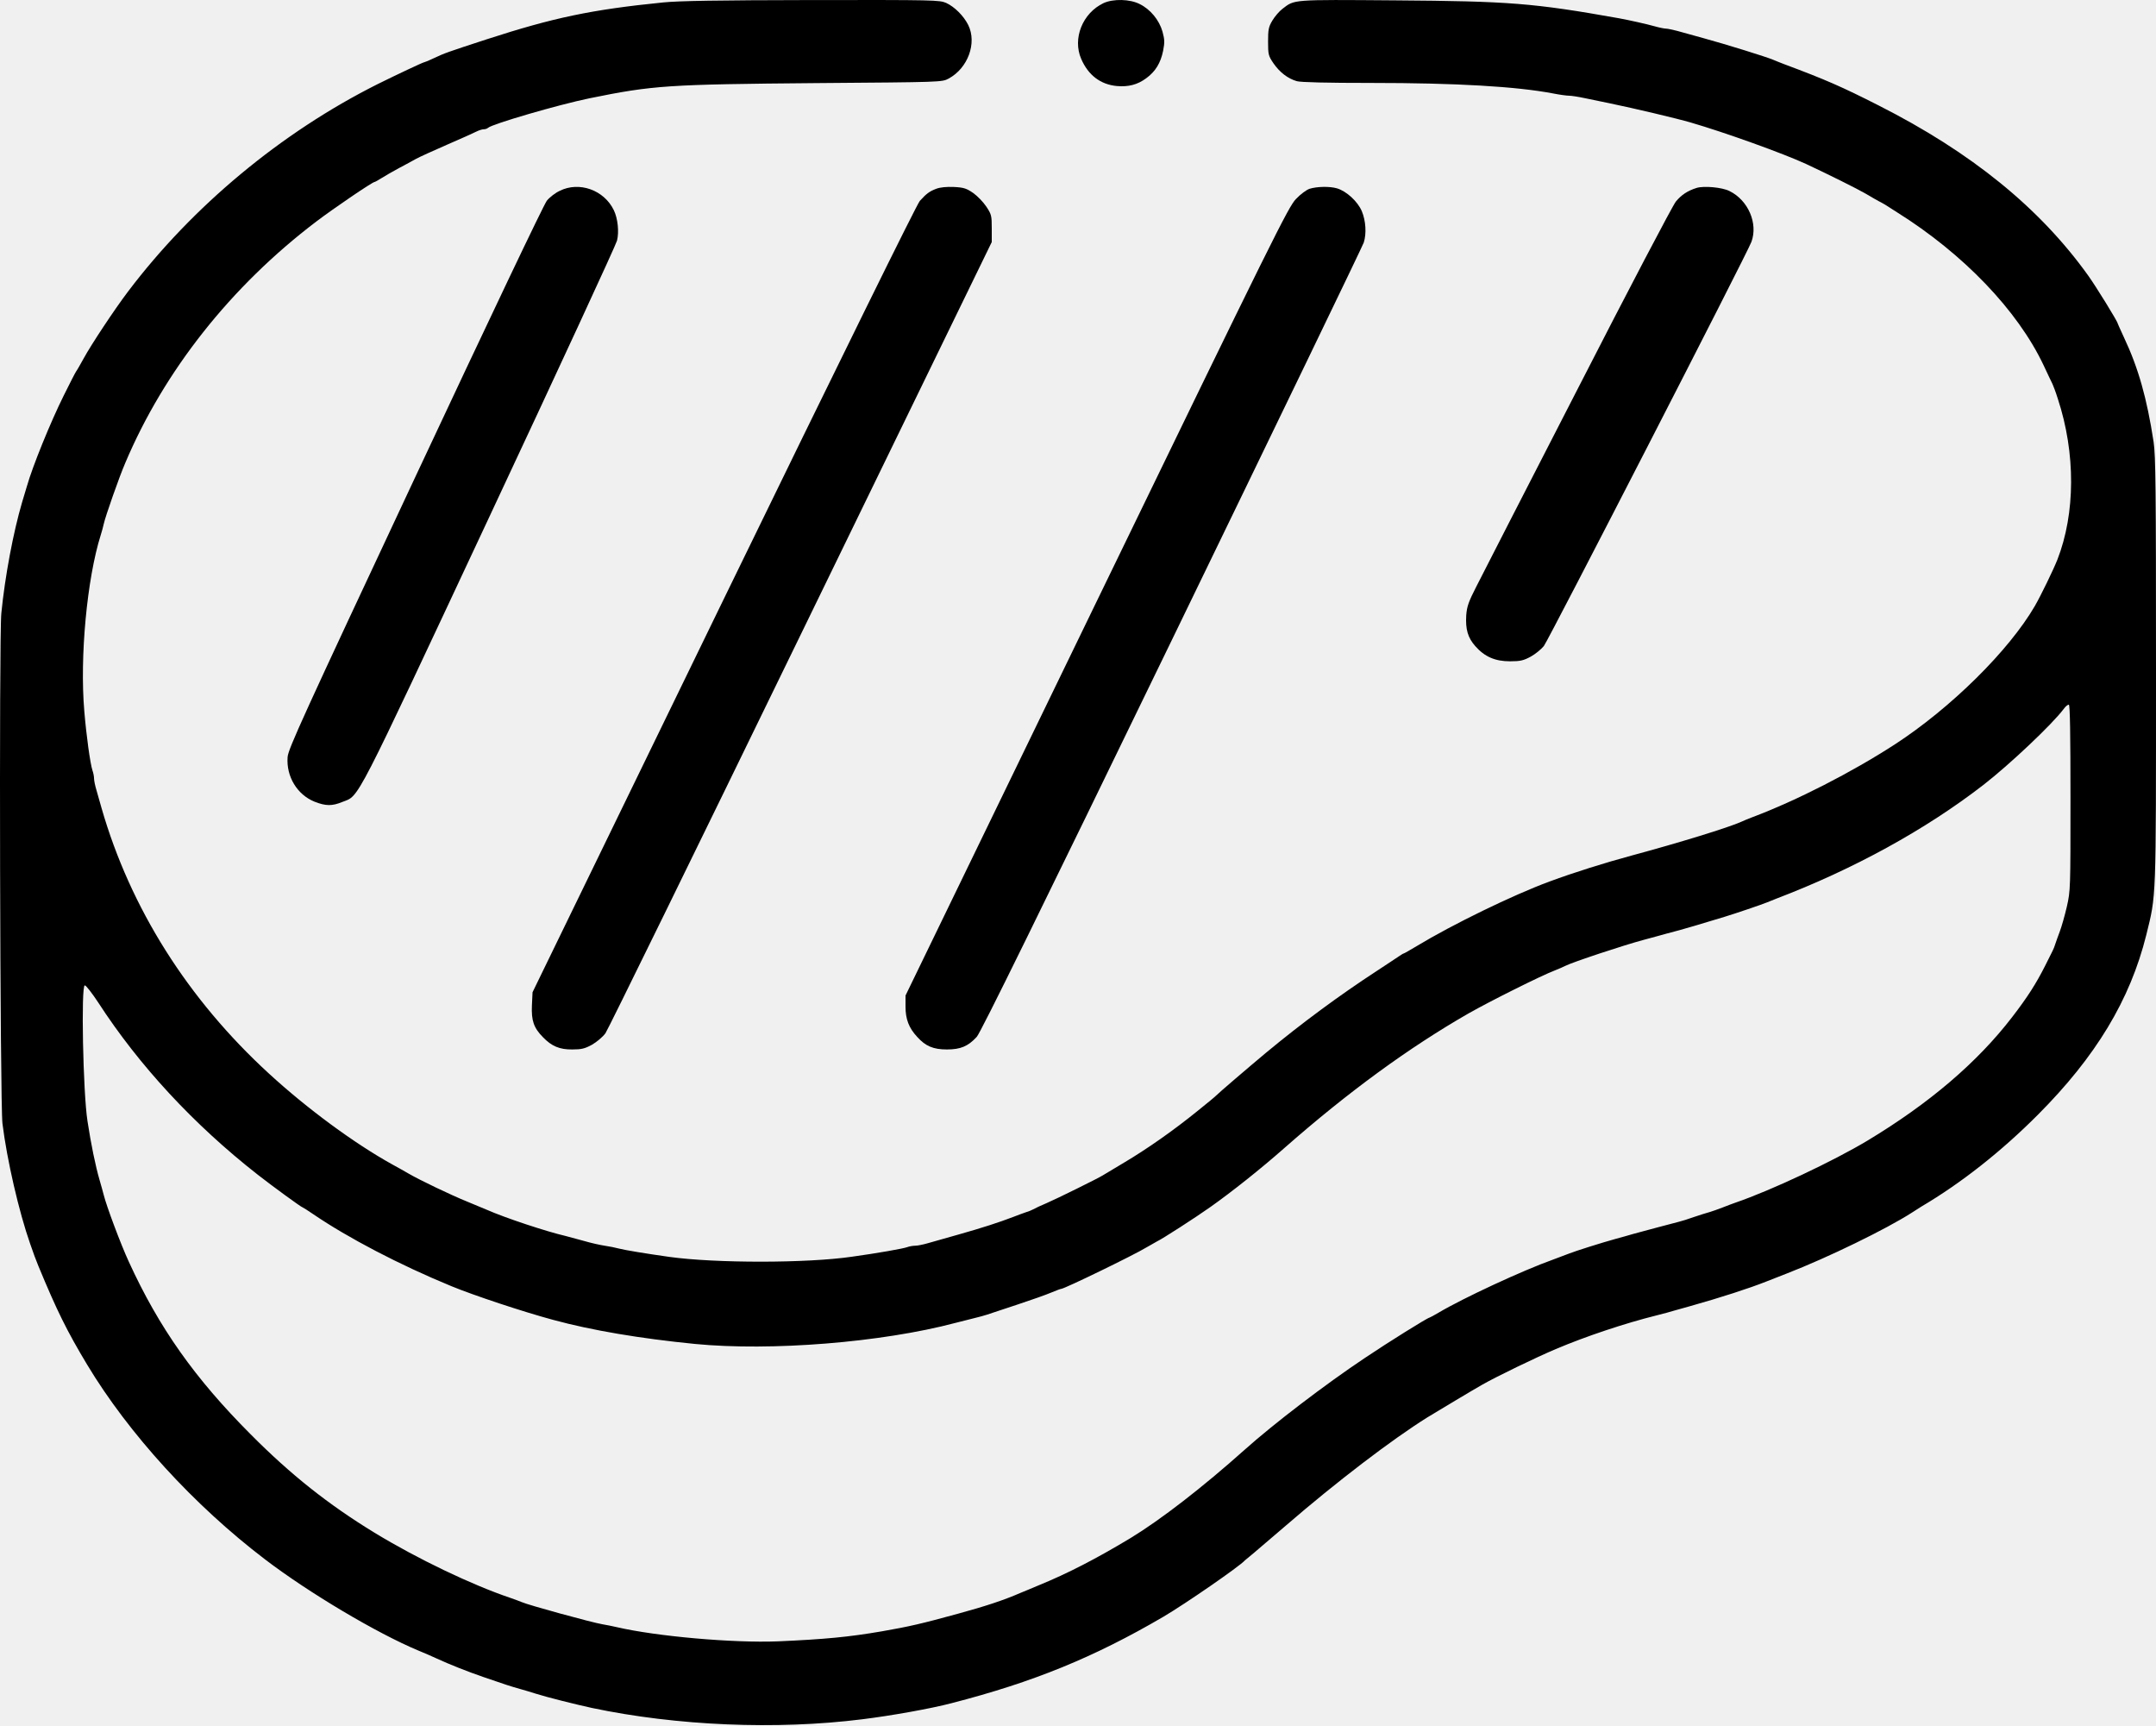
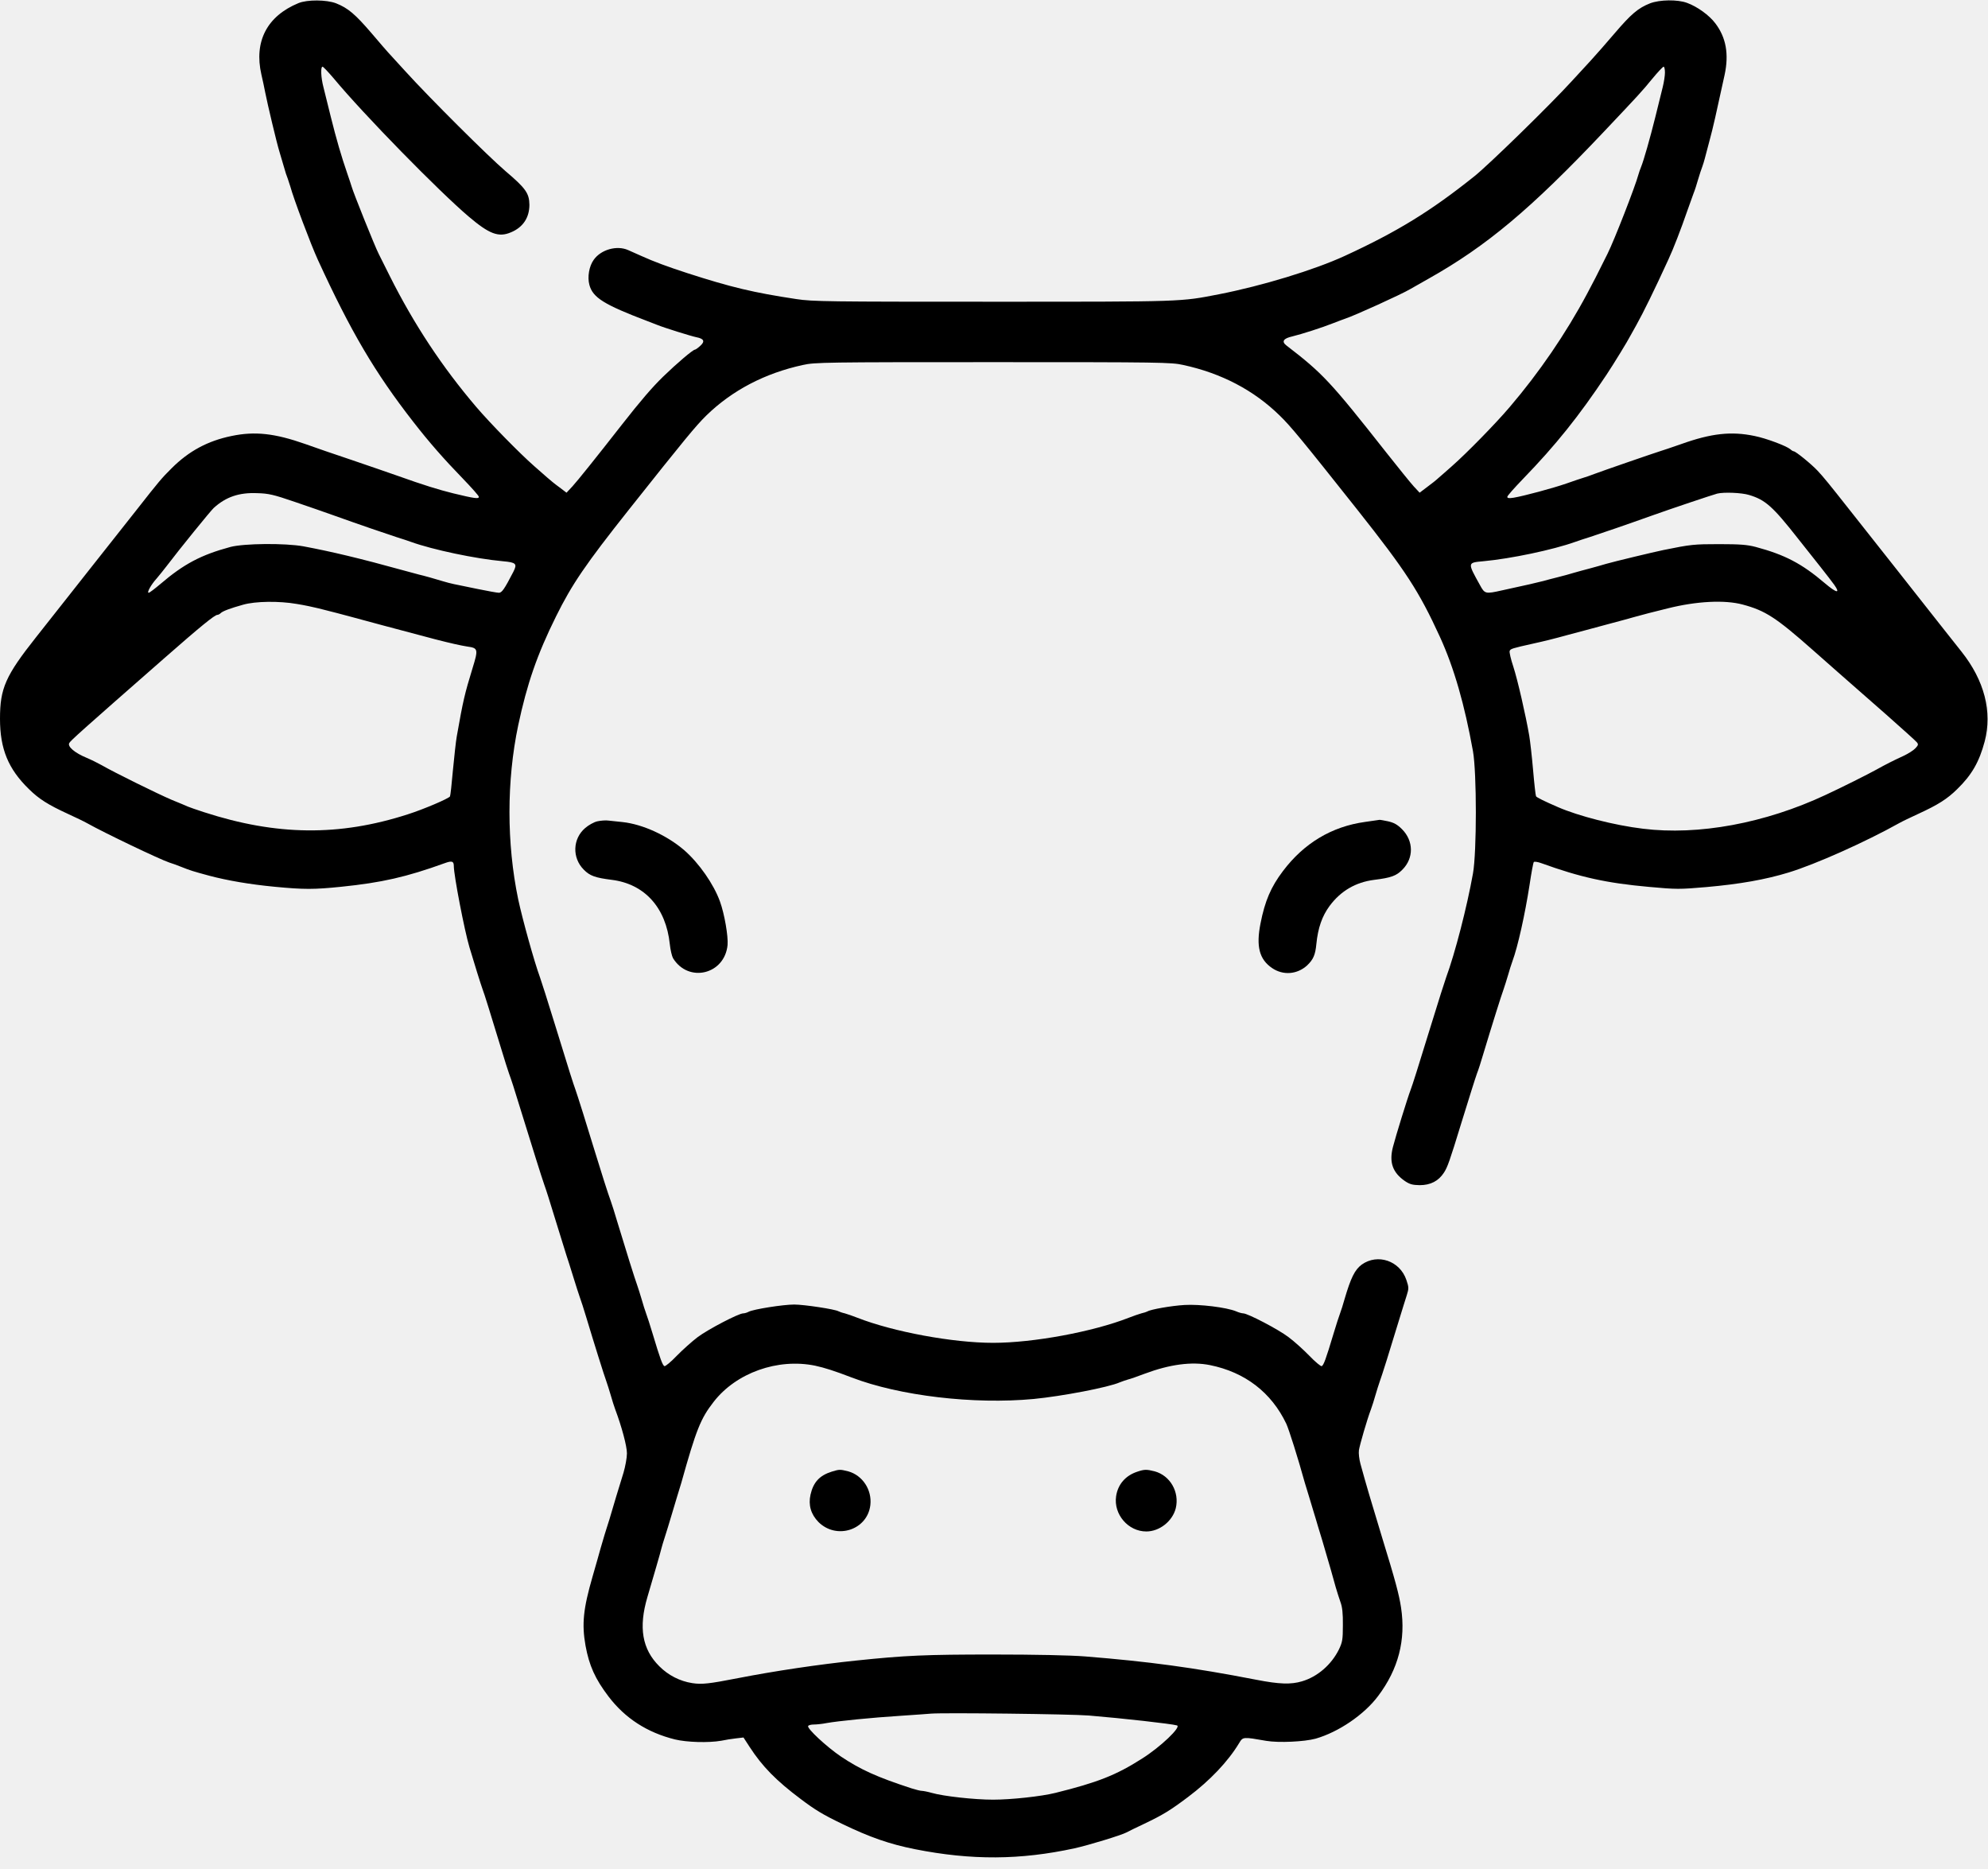
- <svg xmlns="http://www.w3.org/2000/svg" width="150" height="120" viewBox="0 0 150 120" fill="none">
-   <path d="M46.133 0.17C41.15 0.67 38.515 1.225 33.855 2.736C31.064 3.647 30.942 3.692 30.185 4.047C29.863 4.203 29.563 4.325 29.529 4.325C29.44 4.325 27.539 5.225 26.282 5.847C19.565 9.213 13.393 14.346 8.9 20.29C7.966 21.524 6.331 23.99 5.82 24.934C5.586 25.357 5.353 25.768 5.297 25.834C5.242 25.912 4.852 26.668 4.43 27.523C3.518 29.356 2.261 32.445 1.872 33.823C1.816 34 1.672 34.5 1.538 34.934C0.927 37.011 0.349 40.067 0.093 42.655C-0.074 44.266 0.004 76.797 0.171 78.153C0.482 80.675 1.316 84.297 2.106 86.541C2.284 87.074 2.55 87.774 2.662 88.041C3.963 91.185 4.663 92.596 6.065 94.929C8.956 99.729 13.482 104.695 18.442 108.473C21.489 110.795 26.215 113.606 29.118 114.817C29.518 114.983 30.096 115.228 30.397 115.372C31.264 115.772 32.521 116.272 33.622 116.65C35.167 117.183 35.468 117.283 36.179 117.483C36.546 117.583 37.047 117.739 37.291 117.816C38.014 118.05 40.105 118.572 41.184 118.805C47.089 120.05 54.017 120.338 59.978 119.594C62.035 119.339 64.771 118.85 66.205 118.472C71.899 117.005 76.114 115.283 80.94 112.461C82.453 111.572 86.256 108.95 86.612 108.539C86.645 108.506 86.945 108.262 87.279 107.984C87.613 107.706 88.614 106.851 89.503 106.084C92.973 103.084 96.832 100.14 99.301 98.596C99.79 98.296 102.737 96.529 103.126 96.318C104.094 95.763 106.874 94.418 108.242 93.84C110.343 92.952 113.024 92.052 115.303 91.485C115.704 91.385 116.249 91.241 116.527 91.152C116.805 91.074 117.305 90.93 117.639 90.841C119.729 90.252 121.687 89.618 122.865 89.152C123.077 89.063 123.733 88.808 124.311 88.585C127.202 87.463 131.228 85.497 132.996 84.363C133.263 84.186 133.575 83.997 133.675 83.93C136.444 82.297 139.224 80.108 141.771 77.553C145.819 73.498 148.198 69.553 149.322 65.043C150.022 62.187 150 62.92 150 46.677C150 33.923 149.978 31.712 149.833 30.734C149.366 27.701 148.777 25.601 147.765 23.457C147.531 22.946 147.331 22.512 147.331 22.49C147.331 22.368 145.819 19.913 145.274 19.157C141.915 14.469 137.156 10.602 130.705 7.336C128.148 6.036 127.002 5.536 124.144 4.469C123.9 4.38 123.555 4.236 123.366 4.158C122.899 3.958 120.074 3.08 118.528 2.658C117.828 2.469 116.994 2.236 116.682 2.147C116.371 2.069 116.026 1.992 115.915 1.992C115.804 1.992 115.459 1.925 115.148 1.836C114.558 1.669 113.302 1.392 112.634 1.27C106.707 0.214 104.983 0.081 97.054 0.025C89.815 -0.03 90.082 -0.041 89.225 0.614C89.003 0.781 88.692 1.147 88.525 1.425C88.258 1.869 88.224 2.058 88.224 2.892C88.224 3.792 88.247 3.88 88.591 4.392C89.036 5.036 89.603 5.469 90.226 5.647C90.515 5.725 92.283 5.769 95.397 5.769C101.313 5.769 105.506 6.014 108.064 6.502C108.509 6.591 109.009 6.658 109.176 6.658C109.331 6.658 109.843 6.736 110.299 6.836C110.755 6.925 111.511 7.08 111.967 7.18C113.691 7.536 116.649 8.236 117.639 8.525C120.007 9.213 124.055 10.669 125.646 11.402C127.169 12.113 129.204 13.124 129.816 13.48C130.183 13.702 130.583 13.924 130.705 13.991C130.828 14.046 131.028 14.169 131.15 14.235C131.273 14.313 131.651 14.557 131.984 14.768C136.599 17.657 140.369 21.59 142.171 25.39C142.449 26.001 142.738 26.579 142.794 26.701C142.849 26.812 143.027 27.279 143.172 27.745C144.417 31.534 144.395 35.711 143.138 38.933C142.86 39.633 141.993 41.422 141.57 42.155C139.769 45.255 135.721 49.255 131.818 51.788C128.815 53.732 124.967 55.699 121.92 56.843C121.675 56.932 121.331 57.077 121.142 57.165C120.252 57.565 116.86 58.61 113.524 59.51C111.633 60.021 109.543 60.676 107.797 61.321C105.239 62.265 101.047 64.309 98.567 65.809C98.1 66.087 97.699 66.32 97.666 66.32C97.632 66.32 97.477 66.42 97.31 66.531C97.143 66.642 96.431 67.12 95.731 67.576C93.195 69.231 90.571 71.164 88.091 73.22C86.879 74.231 84.688 76.108 84.61 76.208C84.577 76.253 83.999 76.731 83.32 77.275C81.663 78.619 79.828 79.908 78.216 80.864C77.482 81.297 76.803 81.708 76.714 81.764C76.403 81.963 73.545 83.374 72.822 83.686C72.422 83.852 71.999 84.052 71.888 84.119C71.766 84.186 71.543 84.275 71.388 84.319C71.232 84.374 70.82 84.519 70.487 84.652C69.497 85.03 68.374 85.397 66.684 85.874C65.805 86.119 64.838 86.397 64.526 86.485C64.215 86.574 63.837 86.652 63.67 86.652C63.514 86.652 63.258 86.697 63.114 86.752C62.847 86.852 61.034 87.174 59.255 87.419C56.13 87.874 49.791 87.874 46.577 87.43C44.92 87.197 43.508 86.963 43.074 86.852C42.83 86.785 42.385 86.697 42.073 86.652C41.773 86.608 41.117 86.463 40.628 86.319C40.138 86.185 39.56 86.03 39.349 85.974C38.048 85.674 35.179 84.73 33.844 84.141C33.666 84.063 33.066 83.819 32.51 83.586C31.331 83.108 29.162 82.064 28.439 81.641C28.15 81.475 27.628 81.175 27.272 80.986C24.647 79.53 21.356 77.108 18.709 74.675C13.071 69.509 9.067 63.165 7.065 56.21C6.965 55.877 6.81 55.332 6.721 54.999C6.621 54.677 6.543 54.299 6.543 54.154C6.543 54.021 6.498 53.766 6.432 53.588C6.276 53.11 6.009 51.199 5.864 49.455C5.542 45.7 6.053 40.244 7.01 37.211C7.077 37 7.177 36.645 7.221 36.434C7.321 35.956 8.289 33.189 8.711 32.212C11.425 25.79 16.062 19.924 22.001 15.413C23.246 14.469 25.915 12.658 26.06 12.658C26.093 12.658 26.315 12.535 26.56 12.38C26.805 12.224 27.35 11.913 27.761 11.691C28.173 11.48 28.706 11.18 28.951 11.047C29.196 10.913 30.174 10.469 31.119 10.058C32.065 9.647 32.988 9.236 33.155 9.147C33.333 9.058 33.555 8.991 33.666 8.991C33.766 8.991 33.9 8.947 33.955 8.891C34.245 8.625 38.815 7.291 41.017 6.836C45.432 5.936 46.444 5.869 56.808 5.78C65.516 5.714 65.538 5.714 65.994 5.469C67.34 4.747 67.985 2.992 67.362 1.736C67.039 1.092 66.406 0.47 65.827 0.203C65.36 0.003 65.027 -0.008 56.486 0.003C49.913 0.014 47.245 0.059 46.133 0.17ZM144.05 55.499C144.05 61.843 144.05 61.943 143.795 63.076C143.65 63.698 143.428 64.476 143.305 64.798C143.183 65.109 143.049 65.509 142.994 65.665C142.949 65.82 142.86 66.043 142.794 66.165C142.738 66.276 142.505 66.742 142.282 67.187C141.659 68.42 141.059 69.365 139.98 70.764C137.567 73.897 134.242 76.742 129.927 79.341C127.514 80.786 123.243 82.797 120.752 83.652C120.597 83.708 120.196 83.852 119.863 83.986C119.529 84.119 119.107 84.263 118.918 84.319C118.74 84.363 118.261 84.519 117.861 84.652C117.461 84.797 116.994 84.941 116.805 84.986C116.215 85.141 114.269 85.652 113.635 85.83C113.302 85.93 112.746 86.085 112.412 86.174C111.478 86.43 109.61 87.019 109.165 87.197C109.031 87.252 108.531 87.441 108.075 87.608C105.951 88.363 101.792 90.296 100.09 91.307C99.768 91.496 99.478 91.652 99.456 91.652C99.334 91.652 96.587 93.363 94.952 94.463C92.206 96.296 88.625 99.029 86.612 100.829C83.665 103.462 80.762 105.706 78.661 106.984C76.303 108.406 74.257 109.461 72.322 110.25C71.777 110.484 71.176 110.728 70.987 110.806C69.842 111.306 68.563 111.728 66.65 112.25C64.137 112.939 63.281 113.139 61.368 113.472C59.044 113.872 57.376 114.028 54.117 114.172C51.003 114.294 45.688 113.828 42.907 113.183C42.63 113.117 42.185 113.028 41.907 112.983C41.139 112.85 36.758 111.65 36.291 111.439C36.168 111.384 35.824 111.261 35.512 111.15C32.843 110.25 29.029 108.428 26.06 106.617C22.857 104.662 20.232 102.584 17.441 99.773C13.56 95.885 11.058 92.352 8.956 87.752C8.411 86.574 7.41 83.908 7.21 83.097C7.154 82.886 7.032 82.43 6.932 82.097C6.643 81.108 6.331 79.586 6.087 77.986C5.775 75.997 5.631 68.542 5.898 68.542C5.987 68.542 6.398 69.076 6.832 69.731C9.668 74.109 13.482 78.231 17.942 81.719C18.965 82.519 20.977 83.986 21.055 83.986C21.078 83.986 21.411 84.197 21.8 84.463C24.214 86.108 27.806 87.985 31.398 89.463C32.932 90.096 36.402 91.252 38.515 91.818C41.173 92.54 44.531 93.107 48.357 93.485C53.628 93.996 61.334 93.385 66.483 92.018C67.062 91.874 67.718 91.707 67.929 91.652C68.14 91.607 68.474 91.507 68.652 91.452C68.841 91.385 69.786 91.074 70.765 90.752C71.743 90.43 72.811 90.052 73.145 89.907C73.467 89.774 73.779 89.652 73.834 89.652C74.046 89.652 78.883 87.308 79.773 86.763C80.084 86.585 80.406 86.397 80.496 86.352C80.84 86.197 83.153 84.708 84.221 83.952C85.711 82.897 87.713 81.308 89.337 79.875C93.796 75.953 98.033 72.864 102.181 70.487C103.649 69.653 107.196 67.876 108.186 67.498C108.464 67.387 108.775 67.254 108.876 67.198C109.387 66.931 112.979 65.743 114.358 65.376C114.97 65.209 115.726 65.009 116.026 64.92C116.338 64.843 116.705 64.743 116.86 64.698C117.127 64.632 118.484 64.231 119.974 63.776C120.775 63.532 122.576 62.92 122.921 62.776C123.043 62.721 123.344 62.609 123.588 62.509C128.948 60.465 133.953 57.721 137.99 54.599C139.824 53.177 142.794 50.366 143.572 49.322C143.706 49.133 143.872 48.999 143.939 49.022C144.017 49.055 144.05 51.099 144.05 55.499Z" fill="black" />
-   <path d="M76.773 0.218C75.314 0.913 74.607 2.685 75.223 4.097C75.713 5.232 76.568 5.88 77.708 5.985C78.506 6.054 79.145 5.892 79.749 5.44C80.388 4.977 80.752 4.375 80.923 3.53C81.037 2.939 81.026 2.742 80.878 2.198C80.65 1.399 80.045 0.658 79.304 0.288C78.62 -0.071 77.446 -0.094 76.773 0.218Z" fill="black" />
-   <path d="M38.941 13.275C38.635 13.415 38.23 13.729 38.045 13.963C37.837 14.219 34.09 22.088 28.879 33.209C21.024 49.973 20.052 52.095 20.009 52.666C19.91 54.018 20.675 55.277 21.887 55.767C22.663 56.07 23.1 56.081 23.832 55.778C25.023 55.312 24.553 56.221 34.068 35.902C38.875 25.643 42.862 17.017 42.928 16.737C43.081 16.131 42.983 15.198 42.709 14.627C42.032 13.216 40.295 12.598 38.941 13.275Z" fill="black" />
-   <path d="M65.138 13.131C64.661 13.314 64.461 13.462 63.995 13.975C63.784 14.214 58.557 24.82 50.346 41.686L37.051 69.02L37.007 69.944C36.962 70.981 37.129 71.494 37.772 72.144C38.372 72.772 38.938 73.011 39.814 73C40.458 73 40.691 72.943 41.19 72.669C41.523 72.475 41.945 72.121 42.123 71.871C42.3 71.62 48.415 59.133 55.717 44.126L69 16.837V15.891C69 15.001 68.978 14.91 68.623 14.374C68.412 14.055 68.001 13.633 67.713 13.428C67.247 13.108 67.058 13.04 66.37 13.006C65.848 12.983 65.404 13.029 65.138 13.131Z" fill="black" />
-   <path d="M91.108 13.133C90.897 13.202 90.466 13.521 90.167 13.84C89.647 14.365 88.629 16.417 76.301 41.83L63 69.249V70.024C63 70.891 63.232 71.507 63.819 72.133C64.394 72.772 64.936 73 65.877 73C66.829 73 67.349 72.783 67.957 72.122C68.212 71.86 72.45 63.229 81.535 44.509C88.806 29.528 94.815 17.09 94.881 16.873C95.08 16.257 95.025 15.357 94.748 14.695C94.46 14.011 93.675 13.293 93.011 13.099C92.491 12.951 91.617 12.974 91.108 13.133Z" fill="black" />
-   <path d="M118.035 13.073C117.414 13.268 116.981 13.553 116.594 14.022C116.371 14.296 113.303 20.137 109.777 27.028C106.24 33.908 103.065 40.103 102.714 40.8C102.175 41.851 102.058 42.183 102.011 42.8C101.953 43.771 102.117 44.354 102.644 44.949C103.288 45.68 104.014 46 105.057 46C105.783 46 106.005 45.943 106.509 45.669C106.837 45.486 107.235 45.154 107.411 44.937C107.739 44.514 121.584 17.576 121.853 16.822C122.322 15.542 121.631 13.931 120.33 13.291C119.815 13.028 118.538 12.914 118.035 13.073Z" fill="black" />
+ <svg xmlns="http://www.w3.org/2000/svg" width="100" height="94" viewBox="0 0 100 94" fill="none">
+   <g clip-path="url(#clip0_131_28)">
+     <path d="M15.008 0.159C13.43 0.812 12.77 2.086 13.148 3.747C13.207 3.999 13.296 4.406 13.341 4.651C13.459 5.251 13.911 7.156 14.052 7.615C14.111 7.815 14.215 8.171 14.282 8.394C14.341 8.616 14.43 8.883 14.475 8.986C14.512 9.09 14.571 9.268 14.608 9.394C14.764 9.98 15.631 12.285 15.987 13.063C17.647 16.68 18.855 18.733 20.782 21.208C21.582 22.238 22.323 23.083 23.287 24.076C23.724 24.529 24.087 24.936 24.087 24.988C24.087 25.099 23.887 25.077 22.79 24.81C22.049 24.625 21.345 24.41 19.974 23.921C19.566 23.78 18.551 23.424 17.713 23.142C16.876 22.861 15.809 22.498 15.342 22.327C13.822 21.794 12.822 21.682 11.651 21.927C10.45 22.172 9.494 22.69 8.634 23.55C8.138 24.039 7.967 24.247 6.915 25.588C6.307 26.359 5.121 27.864 4.484 28.664C4.195 29.027 3.721 29.628 3.432 29.998C3.142 30.361 2.416 31.28 1.823 32.036C0.274 33.993 0 34.615 0 36.15C0 37.669 0.415 38.677 1.46 39.692C1.957 40.182 2.424 40.478 3.409 40.93C3.795 41.108 4.232 41.316 4.373 41.397C5.27 41.901 8.049 43.228 8.523 43.383C8.627 43.413 8.894 43.509 9.116 43.598C9.561 43.776 9.702 43.821 10.524 44.043C11.451 44.288 12.57 44.48 13.815 44.599C15.29 44.74 15.787 44.74 17.165 44.599C19.203 44.391 20.441 44.11 22.368 43.413C22.731 43.28 22.828 43.309 22.828 43.561C22.828 44.021 23.361 46.793 23.613 47.638C23.85 48.438 24.184 49.505 24.273 49.75C24.369 49.995 24.628 50.839 25.236 52.826C25.384 53.315 25.547 53.834 25.599 53.974C25.651 54.115 25.748 54.397 25.814 54.604C25.992 55.182 26.585 57.087 26.956 58.273C27.141 58.866 27.334 59.466 27.386 59.607C27.489 59.896 27.564 60.126 28.053 61.719C28.238 62.327 28.438 62.965 28.49 63.128C28.549 63.291 28.697 63.773 28.831 64.202C28.964 64.632 29.113 65.099 29.164 65.24C29.216 65.381 29.372 65.848 29.498 66.278C29.883 67.56 30.395 69.19 30.498 69.465C30.55 69.605 30.647 69.924 30.721 70.169C30.788 70.413 30.891 70.732 30.943 70.873C31.277 71.762 31.536 72.733 31.536 73.096C31.536 73.319 31.454 73.756 31.366 74.06C31.269 74.364 31.106 74.897 31.002 75.246C30.647 76.454 30.595 76.617 30.521 76.839C30.447 77.061 30.417 77.172 30.209 77.877C30.157 78.077 29.972 78.714 29.809 79.285C29.335 80.923 29.261 81.679 29.453 82.768C29.639 83.776 29.935 84.436 30.61 85.325C31.447 86.422 32.551 87.134 33.945 87.482C34.553 87.63 35.642 87.66 36.279 87.549C36.487 87.504 36.821 87.452 37.021 87.43L37.399 87.386L37.702 87.853C38.347 88.846 39.044 89.557 40.282 90.484C41.008 91.032 41.401 91.269 42.357 91.729C43.75 92.403 44.751 92.751 46.026 93.004C48.864 93.567 51.325 93.552 54.052 92.959C54.756 92.803 56.387 92.307 56.669 92.159C56.743 92.114 57.143 91.921 57.55 91.729C58.499 91.277 58.862 91.054 59.759 90.38C60.863 89.55 61.768 88.601 62.331 87.667C62.524 87.349 62.516 87.349 63.702 87.556C64.325 87.66 65.607 87.6 66.177 87.445C67.319 87.119 68.616 86.244 69.32 85.303C70.343 83.947 70.721 82.479 70.476 80.856C70.38 80.211 70.187 79.485 69.52 77.321C68.942 75.416 68.742 74.749 68.431 73.615C68.371 73.393 68.334 73.089 68.356 72.941C68.394 72.681 68.764 71.399 68.964 70.873C69.016 70.732 69.12 70.413 69.187 70.169C69.261 69.924 69.357 69.605 69.409 69.465C69.505 69.213 69.906 67.938 70.409 66.278C70.543 65.848 70.698 65.336 70.765 65.136C70.869 64.803 70.869 64.743 70.743 64.373C70.417 63.409 69.298 63.031 68.497 63.602C68.149 63.861 67.949 64.262 67.63 65.351C67.564 65.596 67.46 65.914 67.408 66.055C67.356 66.196 67.2 66.663 67.074 67.093C66.696 68.353 66.578 68.679 66.481 68.709C66.437 68.723 66.155 68.494 65.866 68.19C65.57 67.886 65.103 67.463 64.814 67.249C64.31 66.863 62.761 66.055 62.538 66.055C62.472 66.055 62.309 66.011 62.175 65.951C61.686 65.751 60.337 65.588 59.589 65.633C58.936 65.67 57.877 65.855 57.714 65.959C57.676 65.981 57.543 66.026 57.41 66.055C57.284 66.092 56.995 66.189 56.772 66.278C54.971 66.982 51.977 67.537 49.954 67.537C47.93 67.537 44.936 66.982 43.135 66.278C42.913 66.189 42.624 66.092 42.498 66.055C42.364 66.026 42.224 65.974 42.179 65.951C42.016 65.848 40.445 65.611 39.948 65.611C39.392 65.611 37.895 65.848 37.658 65.974C37.576 66.018 37.458 66.055 37.384 66.055C37.154 66.055 35.62 66.856 35.094 67.249C34.812 67.463 34.338 67.886 34.041 68.19C33.752 68.494 33.47 68.723 33.426 68.709C33.33 68.679 33.211 68.353 32.833 67.093C32.707 66.663 32.551 66.196 32.499 66.055C32.448 65.914 32.344 65.596 32.277 65.351C32.203 65.107 32.107 64.788 32.055 64.647C31.951 64.373 31.44 62.742 31.054 61.46C30.928 61.03 30.78 60.563 30.728 60.422C30.595 60.067 30.232 58.925 29.943 57.977C29.52 56.583 29.038 55.056 28.942 54.79C28.853 54.553 28.608 53.789 27.949 51.64C27.519 50.239 27.252 49.416 27.163 49.157C26.874 48.371 26.281 46.237 26.066 45.229C25.481 42.42 25.481 39.263 26.066 36.483C26.511 34.393 27.015 32.926 27.971 30.999C28.771 29.383 29.453 28.382 31.64 25.625C34.464 22.068 34.99 21.43 35.523 20.904C36.821 19.637 38.473 18.77 40.393 18.355C40.986 18.221 41.534 18.214 49.954 18.214C58.373 18.214 58.922 18.221 59.514 18.355C61.434 18.77 63.065 19.622 64.369 20.897C64.918 21.43 65.459 22.083 68.268 25.625C70.721 28.723 71.373 29.724 72.433 32.036C73.144 33.593 73.671 35.438 74.093 37.78C74.286 38.862 74.286 42.857 74.093 43.932C73.789 45.629 73.189 47.949 72.744 49.157C72.655 49.416 72.388 50.239 71.959 51.64C71.299 53.789 71.054 54.553 70.965 54.79C70.802 55.212 70.202 57.161 70.069 57.68C69.868 58.451 70.046 58.97 70.669 59.4C70.913 59.563 71.047 59.6 71.41 59.607C71.959 59.607 72.359 59.4 72.633 58.977C72.811 58.703 72.915 58.421 73.515 56.457C73.923 55.138 74.204 54.241 74.3 53.974C74.36 53.834 74.508 53.367 74.634 52.937C75.027 51.632 75.531 50.024 75.635 49.75C75.686 49.609 75.783 49.29 75.857 49.046C75.924 48.801 76.027 48.483 76.079 48.342C76.353 47.6 76.709 45.985 76.939 44.51C77.028 43.91 77.124 43.383 77.154 43.354C77.184 43.324 77.354 43.346 77.532 43.413C79.496 44.124 80.815 44.414 82.95 44.606C84.336 44.732 84.477 44.732 85.84 44.614C87.523 44.465 88.812 44.236 89.976 43.88C91.332 43.465 93.837 42.346 95.535 41.397C95.675 41.316 96.113 41.108 96.498 40.93C97.484 40.478 97.951 40.182 98.447 39.692C99.181 38.981 99.559 38.321 99.833 37.291C100.226 35.801 99.818 34.223 98.67 32.778C98.218 32.207 97.447 31.236 96.387 29.887C96.179 29.62 95.757 29.087 95.453 28.701C94.957 28.071 94.326 27.278 93.022 25.625C92.036 24.373 91.71 23.973 91.429 23.676C91.11 23.335 90.324 22.698 90.228 22.698C90.198 22.698 90.117 22.653 90.057 22.594C89.85 22.424 88.849 22.046 88.256 21.927C87.085 21.682 86.078 21.794 84.566 22.335C84.099 22.498 83.617 22.661 83.491 22.698C83.202 22.787 80.623 23.676 80.193 23.839C80.007 23.913 79.763 23.995 79.637 24.032C79.518 24.069 79.133 24.195 78.784 24.321C78.118 24.551 76.665 24.944 76.139 25.032C75.901 25.07 75.82 25.055 75.82 24.988C75.82 24.936 76.183 24.529 76.62 24.076C78.243 22.401 79.422 20.934 80.808 18.851C81.178 18.295 81.897 17.117 81.994 16.917C82.023 16.858 82.164 16.605 82.305 16.361C82.653 15.738 83.209 14.612 83.928 13.041C84.165 12.537 84.566 11.499 84.869 10.617C84.995 10.269 85.136 9.868 85.188 9.728C85.247 9.587 85.351 9.268 85.418 9.024C85.492 8.779 85.581 8.497 85.625 8.394C85.662 8.29 85.722 8.105 85.751 7.986C85.781 7.86 85.892 7.445 85.996 7.059C86.166 6.437 86.322 5.74 86.752 3.761C86.974 2.724 86.826 1.886 86.285 1.175C85.981 0.767 85.373 0.33 84.862 0.145C84.38 -0.033 83.491 -0.019 83.002 0.167C82.401 0.404 82.046 0.708 81.223 1.671C80.8 2.168 80.252 2.79 80.007 3.057C79.763 3.317 79.333 3.784 79.051 4.095C77.954 5.296 74.856 8.319 74.152 8.875C71.973 10.617 70.284 11.655 67.645 12.87C66.118 13.574 63.487 14.375 61.33 14.797C59.352 15.182 59.611 15.175 49.954 15.175C41.66 15.175 40.882 15.168 40.059 15.042C37.895 14.716 36.783 14.449 34.575 13.737C33.552 13.404 32.892 13.159 32.27 12.877C32.033 12.774 31.721 12.633 31.588 12.574C31.025 12.329 30.232 12.551 29.868 13.063C29.631 13.389 29.542 13.93 29.646 14.323C29.817 14.968 30.372 15.316 32.574 16.153C32.737 16.213 32.952 16.302 33.055 16.339C33.396 16.48 34.797 16.917 35.034 16.961C35.412 17.035 35.472 17.169 35.227 17.391C35.116 17.495 34.99 17.584 34.96 17.584C34.856 17.584 34.048 18.273 33.359 18.94C32.796 19.489 32.218 20.163 31.277 21.364C29.98 23.024 29.046 24.188 28.794 24.462L28.497 24.78L28.127 24.499C27.919 24.351 27.66 24.136 27.534 24.024C27.415 23.921 27.111 23.654 26.867 23.439C26.126 22.787 24.666 21.297 23.962 20.474C22.249 18.466 20.826 16.317 19.604 13.878C19.411 13.493 19.159 12.989 19.048 12.766C18.848 12.374 17.773 9.691 17.691 9.394C17.669 9.313 17.565 9.009 17.469 8.727C17.172 7.867 16.921 7.008 16.639 5.874C16.491 5.281 16.328 4.606 16.268 4.377C16.142 3.895 16.12 3.354 16.224 3.354C16.261 3.354 16.52 3.628 16.802 3.961C18.299 5.762 22.064 9.609 23.584 10.899C24.614 11.773 25.081 11.951 25.703 11.684C26.311 11.432 26.63 10.943 26.63 10.298C26.622 9.72 26.444 9.468 25.429 8.608C24.547 7.853 21.634 4.955 20.382 3.576C19.959 3.109 19.566 2.687 19.522 2.635C19.477 2.59 19.099 2.153 18.684 1.664C17.869 0.715 17.506 0.404 16.906 0.167C16.424 -0.019 15.453 -0.026 15.008 0.159ZM83.75 3.65C83.75 3.813 83.698 4.139 83.639 4.377C83.58 4.606 83.417 5.281 83.269 5.874C82.994 6.978 82.683 8.067 82.55 8.394C82.505 8.497 82.446 8.675 82.409 8.801C82.26 9.364 81.201 12.085 80.86 12.766C80.311 13.878 80.148 14.182 79.837 14.768C78.762 16.783 77.421 18.74 75.939 20.474C75.234 21.304 73.774 22.794 73.041 23.439C72.796 23.654 72.499 23.921 72.374 24.024C72.255 24.136 71.988 24.351 71.781 24.499L71.41 24.78L71.114 24.462C70.951 24.284 70.335 23.52 69.743 22.772C66.919 19.185 66.533 18.777 64.71 17.376C64.451 17.176 64.554 17.021 65.014 16.917C65.473 16.806 66.496 16.48 67.074 16.25C67.297 16.161 67.564 16.064 67.667 16.027C68.142 15.872 70.506 14.797 70.928 14.545C70.988 14.508 71.41 14.271 71.855 14.019C74.782 12.374 77.006 10.506 80.652 6.652C82.453 4.747 82.572 4.621 83.113 3.961C83.387 3.628 83.647 3.354 83.683 3.354C83.721 3.354 83.75 3.487 83.75 3.65ZM14.823 25.24C15.498 25.47 16.38 25.774 16.787 25.922C18.069 26.381 19.433 26.848 19.937 27.011C20.204 27.093 20.537 27.204 20.678 27.256C21.775 27.649 23.91 28.101 25.296 28.227C25.963 28.286 26.029 28.353 25.822 28.76C25.37 29.635 25.244 29.813 25.095 29.813C25.006 29.813 24.525 29.724 24.013 29.62C23.502 29.516 22.968 29.405 22.828 29.376C22.687 29.346 22.45 29.287 22.309 29.242C21.953 29.131 21.264 28.938 21.086 28.901C21.004 28.879 20.671 28.79 20.345 28.701C18.099 28.079 16.654 27.738 15.268 27.478C14.326 27.308 12.281 27.33 11.592 27.508C10.109 27.908 9.242 28.368 8.064 29.376C7.782 29.613 7.523 29.813 7.478 29.813C7.374 29.813 7.597 29.405 7.886 29.087C8.012 28.938 8.234 28.664 8.375 28.479C9.027 27.619 10.598 25.685 10.754 25.544C11.369 24.988 12.029 24.766 12.933 24.803C13.511 24.817 13.763 24.877 14.823 25.24ZM87.975 24.892C88.797 25.136 89.168 25.462 90.465 27.115C90.784 27.523 91.288 28.153 91.569 28.508C91.858 28.872 92.17 29.279 92.266 29.413C92.592 29.872 92.385 29.835 91.792 29.331C90.635 28.345 89.783 27.901 88.316 27.508C87.893 27.397 87.53 27.367 86.478 27.367C85.218 27.367 85.055 27.382 83.676 27.663C83.172 27.767 81.164 28.249 80.786 28.36C80.6 28.419 80.237 28.516 79.97 28.59C79.704 28.657 79.34 28.76 79.155 28.812C78.97 28.872 78.607 28.968 78.34 29.035C78.073 29.101 77.762 29.183 77.636 29.22C77.421 29.279 76.68 29.45 75.546 29.694C74.716 29.88 74.686 29.872 74.441 29.42C73.811 28.286 73.811 28.301 74.612 28.227C75.998 28.101 78.132 27.649 79.229 27.256C79.37 27.204 79.704 27.093 79.97 27.011C80.474 26.848 81.838 26.381 83.12 25.922C84.01 25.603 86.174 24.877 86.381 24.825C86.722 24.743 87.604 24.78 87.975 24.892ZM14.934 30.376C15.305 30.435 15.794 30.539 16.031 30.599C16.654 30.754 17.336 30.932 17.713 31.036C18.129 31.154 19.996 31.651 21.901 32.155C22.679 32.355 23.176 32.466 23.509 32.518C24.05 32.592 24.065 32.651 23.769 33.608C23.369 34.912 23.294 35.238 22.976 37.039C22.931 37.284 22.85 38.047 22.783 38.736C22.724 39.426 22.657 40.019 22.635 40.056C22.561 40.167 21.316 40.7 20.5 40.96C17.069 42.064 13.919 42.035 10.265 40.849C9.902 40.73 9.531 40.604 9.45 40.567C9.368 40.53 9.005 40.374 8.634 40.226C7.953 39.937 5.714 38.833 5.114 38.484C4.929 38.381 4.588 38.21 4.358 38.114C3.765 37.869 3.387 37.55 3.483 37.373C3.55 37.247 4.054 36.794 8.264 33.104C10.08 31.51 10.799 30.925 10.932 30.925C10.976 30.925 11.051 30.887 11.102 30.836C11.199 30.739 11.562 30.599 12.229 30.413C12.852 30.235 14.045 30.221 14.934 30.376ZM87.663 30.406C88.797 30.71 89.331 31.051 91.199 32.703C92.088 33.489 92.288 33.667 94.875 35.935C95.668 36.639 96.365 37.261 96.416 37.328C96.505 37.432 96.498 37.476 96.35 37.632C96.254 37.736 95.987 37.906 95.764 38.01C95.231 38.255 94.853 38.447 94.386 38.707C93.948 38.951 92.614 39.618 91.829 39.981C88.79 41.404 85.433 42.027 82.638 41.679C81.208 41.508 79.4 41.041 78.377 40.597C77.673 40.293 77.302 40.108 77.265 40.048C77.243 40.011 77.176 39.418 77.117 38.729C77.058 38.047 76.969 37.269 76.924 37.002C76.746 35.972 76.339 34.193 76.124 33.533C75.998 33.156 75.916 32.8 75.939 32.74C75.983 32.629 76.057 32.607 77.117 32.37C77.688 32.244 78.118 32.14 78.896 31.925C79.103 31.873 79.451 31.777 79.674 31.718C79.896 31.658 80.482 31.503 80.971 31.369C81.46 31.243 82.008 31.088 82.194 31.036C82.557 30.932 83.217 30.762 83.884 30.599C85.336 30.235 86.752 30.161 87.663 30.406ZM41.001 68.686C41.482 68.79 41.971 68.946 42.839 69.279C45.255 70.206 48.983 70.643 51.992 70.361C53.43 70.221 55.757 69.776 56.328 69.524C56.431 69.479 56.617 69.42 56.735 69.383C56.861 69.353 57.239 69.22 57.588 69.087C58.84 68.62 59.944 68.471 60.863 68.657C62.627 69.012 63.954 70.035 64.703 71.606C64.836 71.895 65.288 73.319 65.636 74.579C65.703 74.801 65.799 75.12 65.851 75.283C65.903 75.446 66 75.779 66.074 76.024C66.148 76.268 66.252 76.602 66.296 76.765C66.348 76.928 66.444 77.247 66.511 77.469C66.867 78.677 67.097 79.478 67.193 79.841C67.26 80.063 67.363 80.397 67.43 80.582C67.519 80.819 67.556 81.145 67.549 81.731C67.549 82.464 67.526 82.59 67.349 82.961C66.971 83.724 66.274 84.332 65.488 84.562C64.94 84.725 64.354 84.71 63.183 84.48C60.011 83.865 57.81 83.569 54.586 83.309C53.845 83.25 52.096 83.213 49.954 83.213C46.567 83.213 45.544 83.257 43.061 83.517C41.193 83.71 38.955 84.043 37.132 84.399C35.657 84.688 35.301 84.725 34.819 84.651C34.197 84.554 33.619 84.258 33.167 83.806C32.299 82.946 32.114 81.849 32.566 80.322C32.87 79.285 33.226 78.077 33.27 77.877C33.3 77.751 33.374 77.521 33.426 77.358C33.537 77.017 33.648 76.646 33.834 76.024C33.908 75.779 34.004 75.446 34.056 75.283C34.108 75.12 34.204 74.801 34.271 74.579C35.02 71.903 35.242 71.347 35.894 70.51C37.028 69.042 39.125 68.301 41.001 68.686ZM54.771 86.281C56.476 86.422 58.914 86.696 59.203 86.778C59.44 86.845 58.381 87.86 57.439 88.453C56.135 89.283 55.209 89.646 53.089 90.172C52.377 90.35 50.858 90.513 49.954 90.513C49.02 90.513 47.463 90.343 46.87 90.172C46.663 90.113 46.433 90.069 46.359 90.069C46.292 90.069 46.063 90.009 45.848 89.943C44.121 89.379 43.298 89.009 42.298 88.342C41.579 87.853 40.578 86.926 40.652 86.808C40.674 86.763 40.808 86.733 40.941 86.733C41.075 86.733 41.364 86.704 41.586 86.659C42.172 86.555 43.876 86.385 45.284 86.296C45.959 86.252 46.656 86.2 46.841 86.185C47.508 86.133 53.867 86.207 54.771 86.281Z" fill="black" />
+     <path d="M41.838 74.015C41.223 74.208 40.912 74.549 40.771 75.171C40.652 75.698 40.793 76.165 41.171 76.55C42.083 77.454 43.632 76.95 43.78 75.698C43.869 74.927 43.387 74.201 42.668 74C42.253 73.897 42.224 73.897 41.838 74.015Z" fill="black" />
+     <path d="M57.217 74.015C56.617 74.208 56.231 74.653 56.142 75.253C56.009 76.165 56.75 77.024 57.662 77.024C58.329 77.024 58.981 76.505 59.144 75.853C59.337 75.038 58.863 74.215 58.084 74C57.677 73.897 57.566 73.897 57.217 74.015Z" fill="black" />
+     <path d="M30.046 41.308C29.876 41.345 29.602 41.501 29.439 41.642C28.801 42.183 28.772 43.146 29.365 43.739C29.669 44.05 29.943 44.147 30.773 44.251C32.425 44.458 33.5 45.644 33.693 47.489C33.723 47.771 33.797 48.09 33.856 48.194C34.634 49.453 36.457 49.009 36.598 47.526C36.635 47.089 36.443 45.963 36.213 45.333C35.894 44.458 35.168 43.42 34.427 42.768C33.559 42.02 32.337 41.456 31.314 41.345C31.069 41.316 30.75 41.286 30.61 41.271C30.469 41.249 30.217 41.271 30.046 41.308Z" fill="black" />
+     <path d="M68.668 41.338C66.993 41.568 65.592 42.405 64.532 43.813C63.932 44.606 63.628 45.31 63.406 46.444C63.176 47.601 63.346 48.253 63.991 48.69C64.547 49.068 65.251 49.009 65.748 48.557C66.059 48.26 66.163 48.031 66.215 47.482C66.296 46.667 66.504 46.074 66.882 45.562C67.445 44.806 68.194 44.369 69.127 44.251C69.972 44.147 70.239 44.05 70.543 43.739C71.121 43.161 71.114 42.294 70.521 41.701C70.284 41.464 70.113 41.375 69.824 41.308C69.609 41.264 69.417 41.227 69.387 41.234C69.357 41.242 69.039 41.286 68.668 41.338Z" fill="black" />
+   </g>
+   <defs>
+     <clipPath id="clip0_131_28">
+       <rect width="100" height="93.441" fill="white" />
+     </clipPath>
+   </defs>
</svg>
